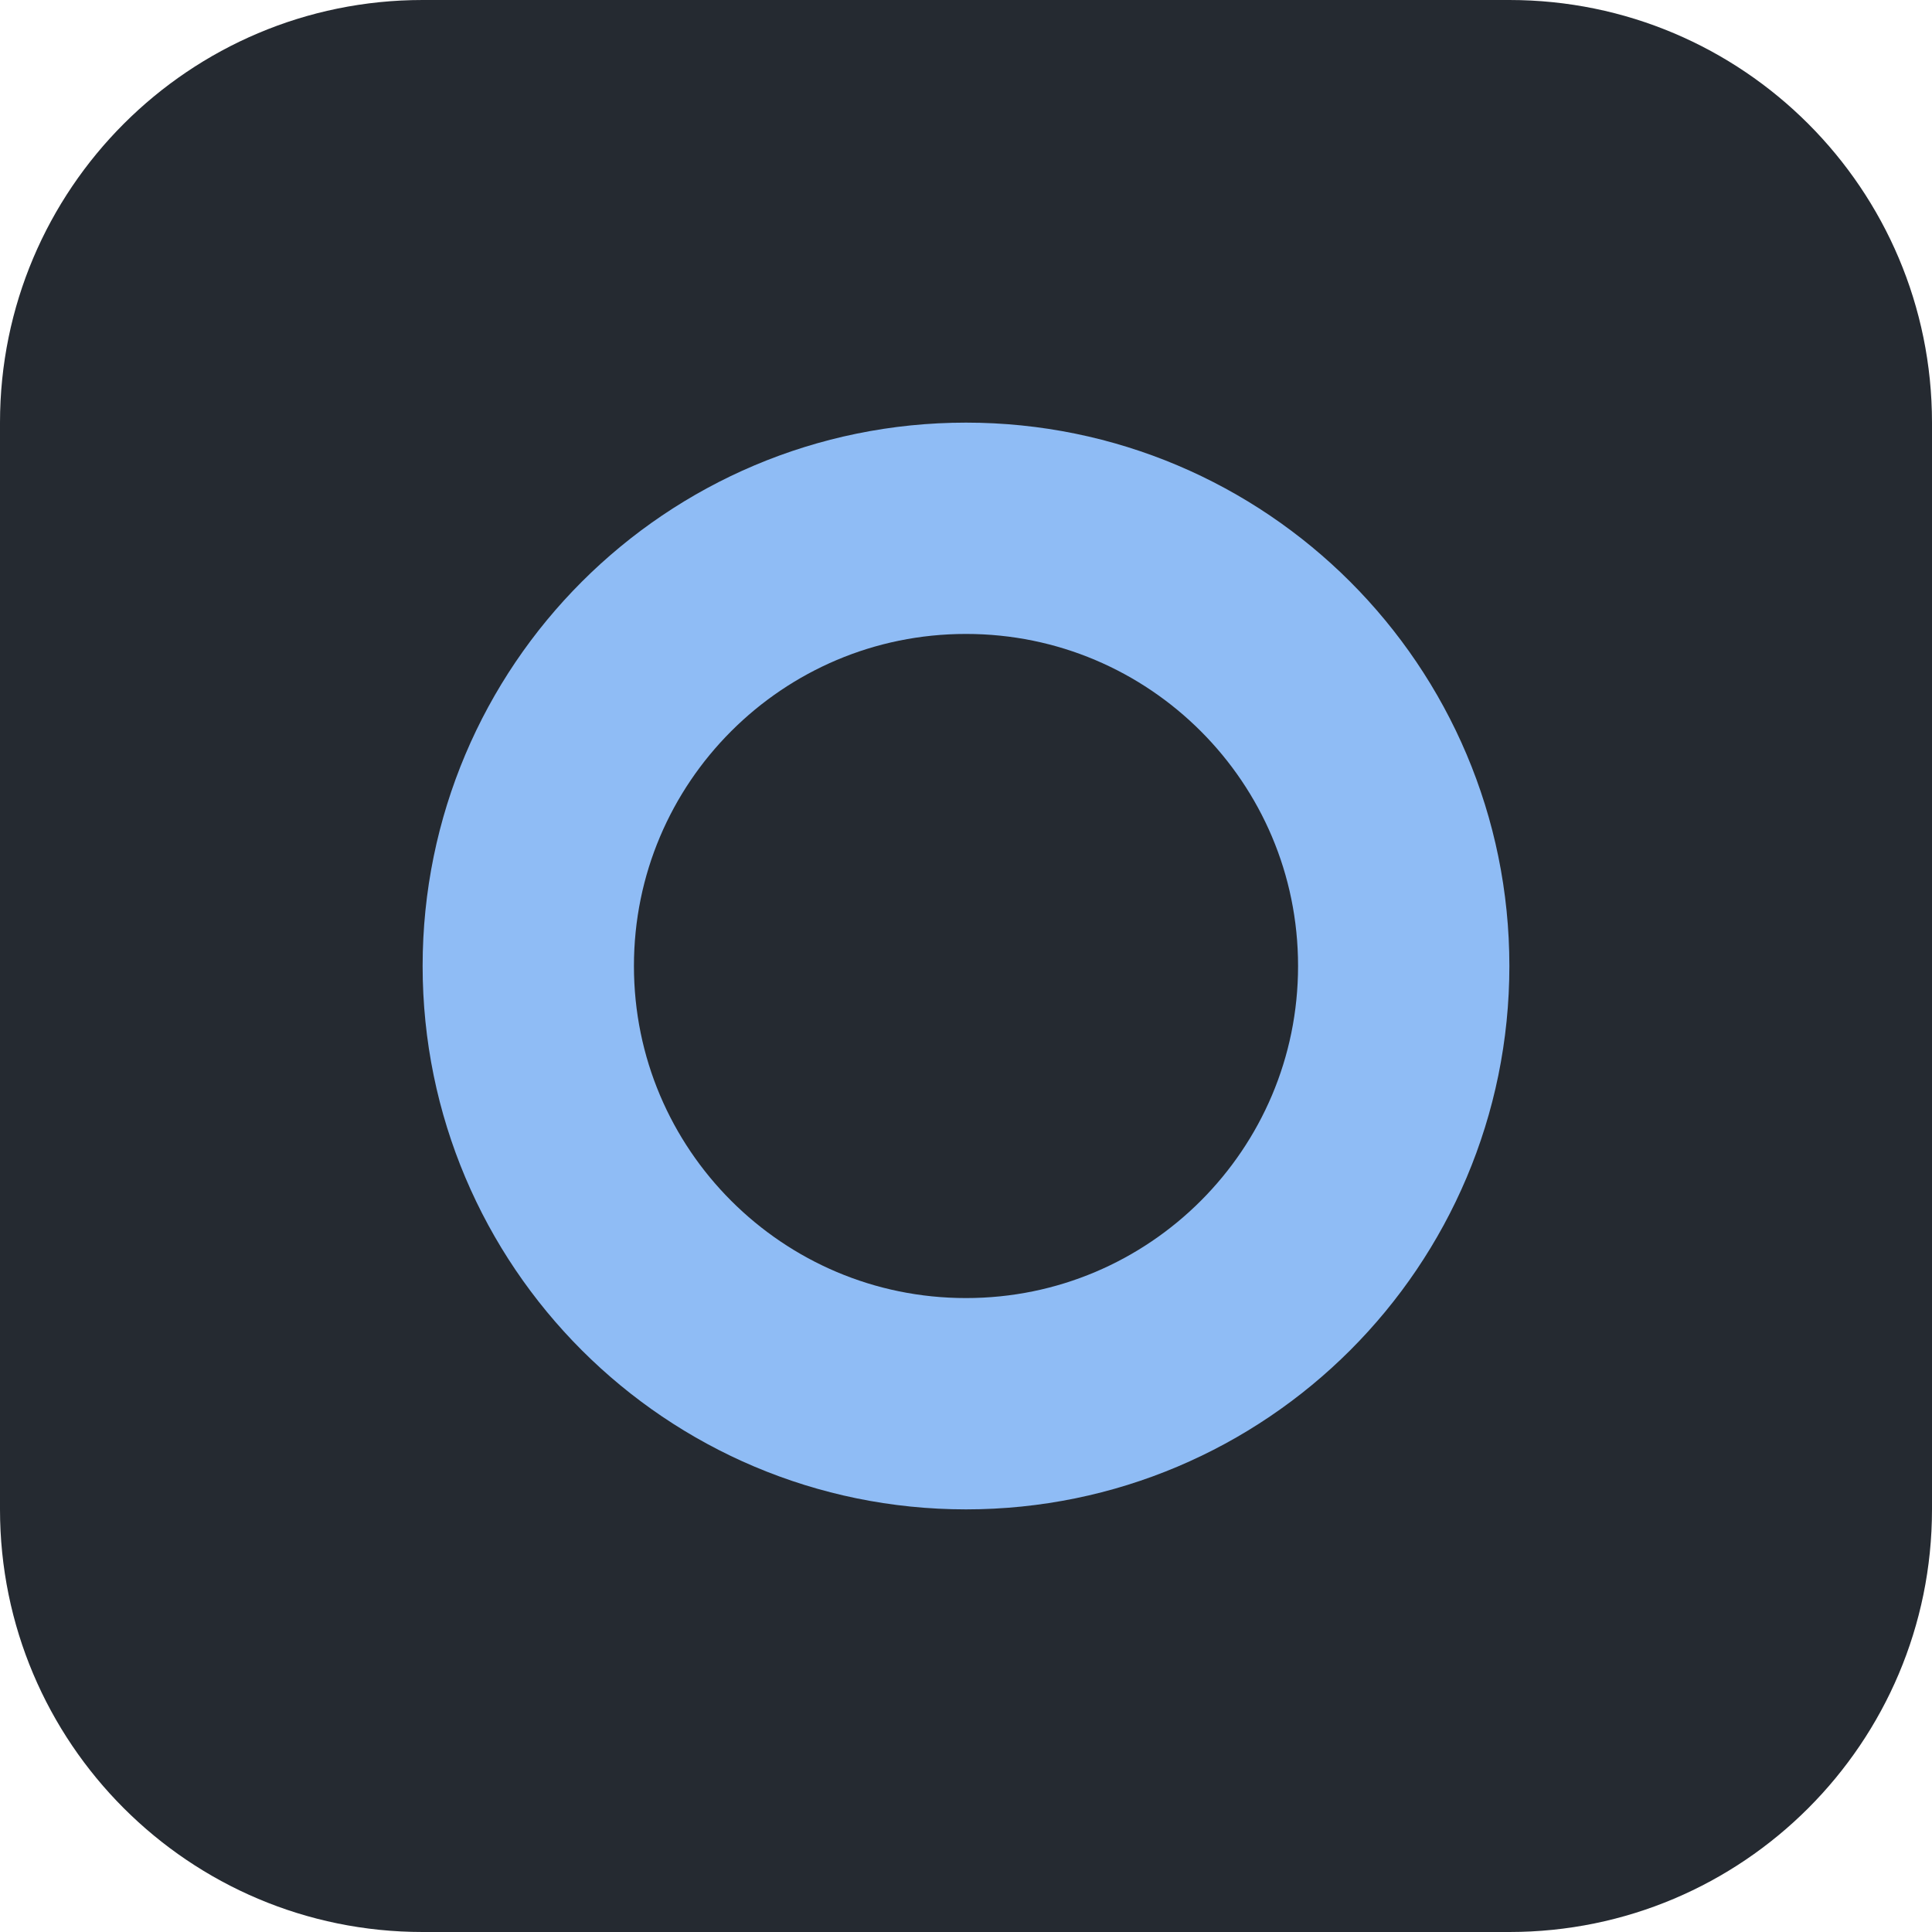
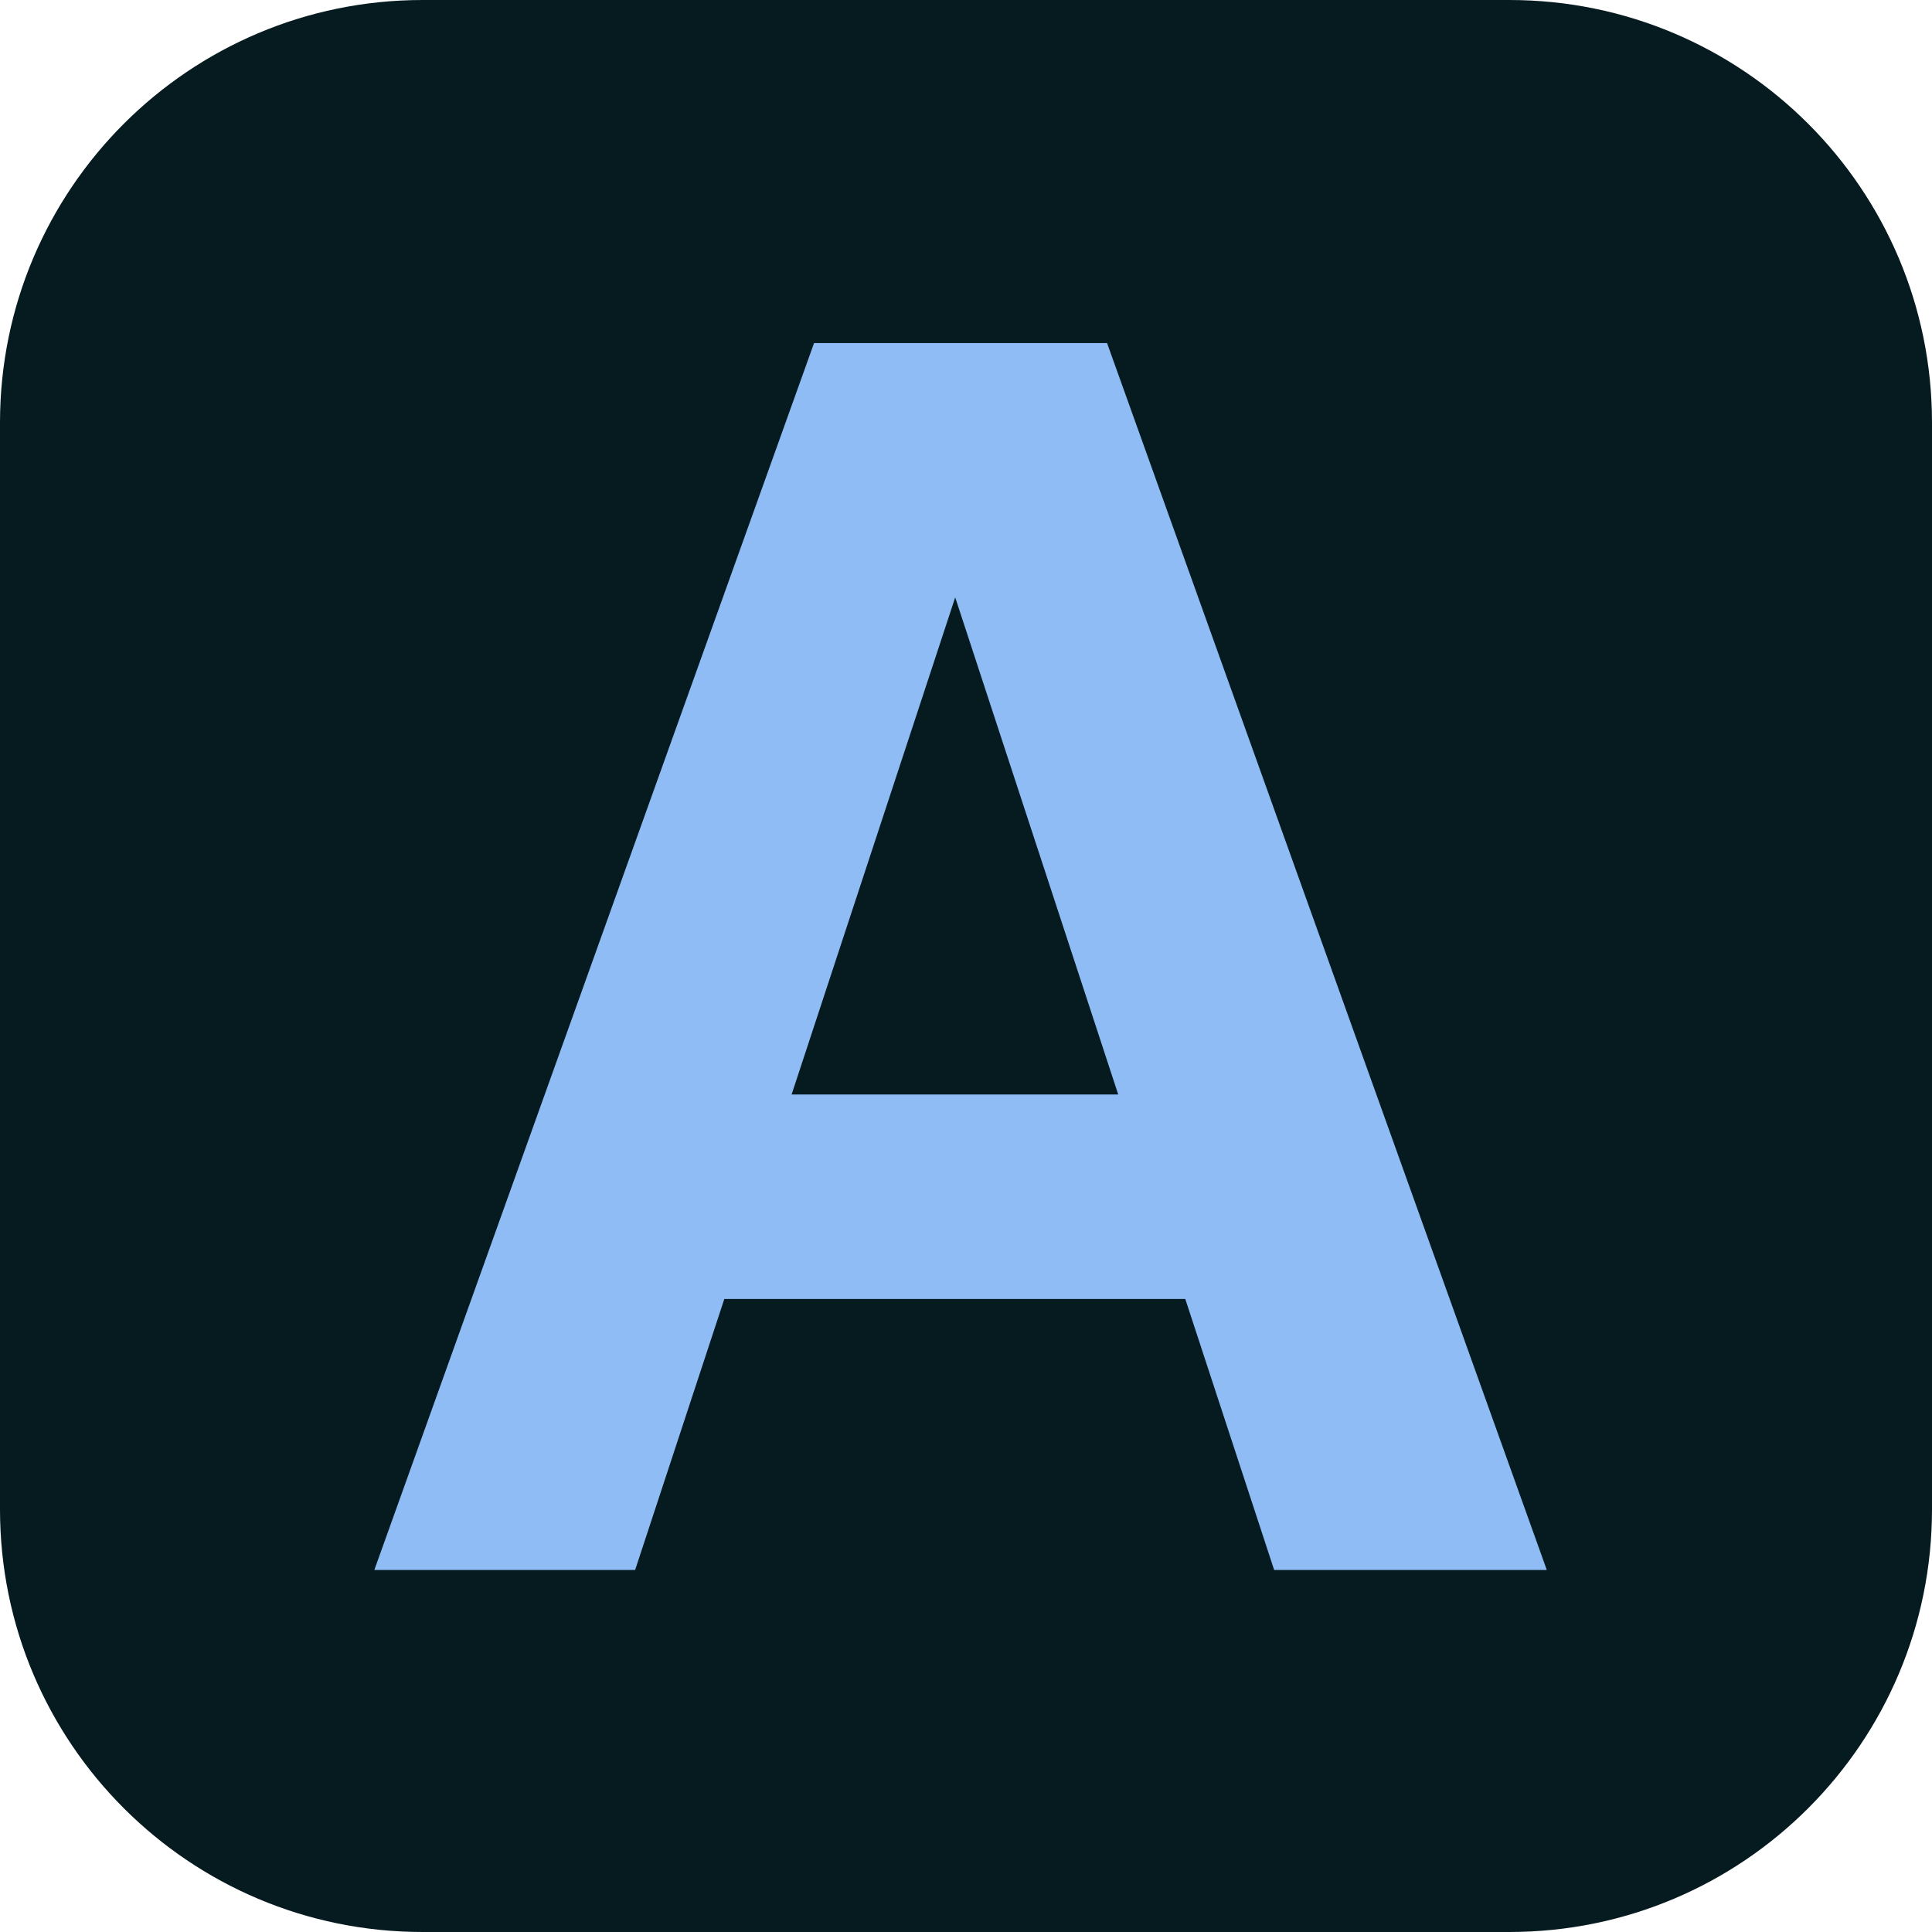
<svg xmlns="http://www.w3.org/2000/svg" viewBox="0 0 32 32" fill="none">
-   <rect width="32" height="32" rx="7" fill="#252A31" />
-   <circle cx="16" cy="16" r="7.25" stroke="#8FBCF5" stroke-width="3.5" />
+   <rect width="32" height="32" rx="7" fill="#061B20" />
+   <path fill="#8FBCF5" transform="translate(6.2 5.4) scale(0.392)" d="M0 52.56L18.58 0.72L28.08 0.72L11.02 52.56ZM38.02 52.56L21.02 0.72L30.96 0.72L49.54 52.56ZM9.79 32.47L38.88 32.47L38.88 41.11L9.79 41.11Z" />
</svg>
